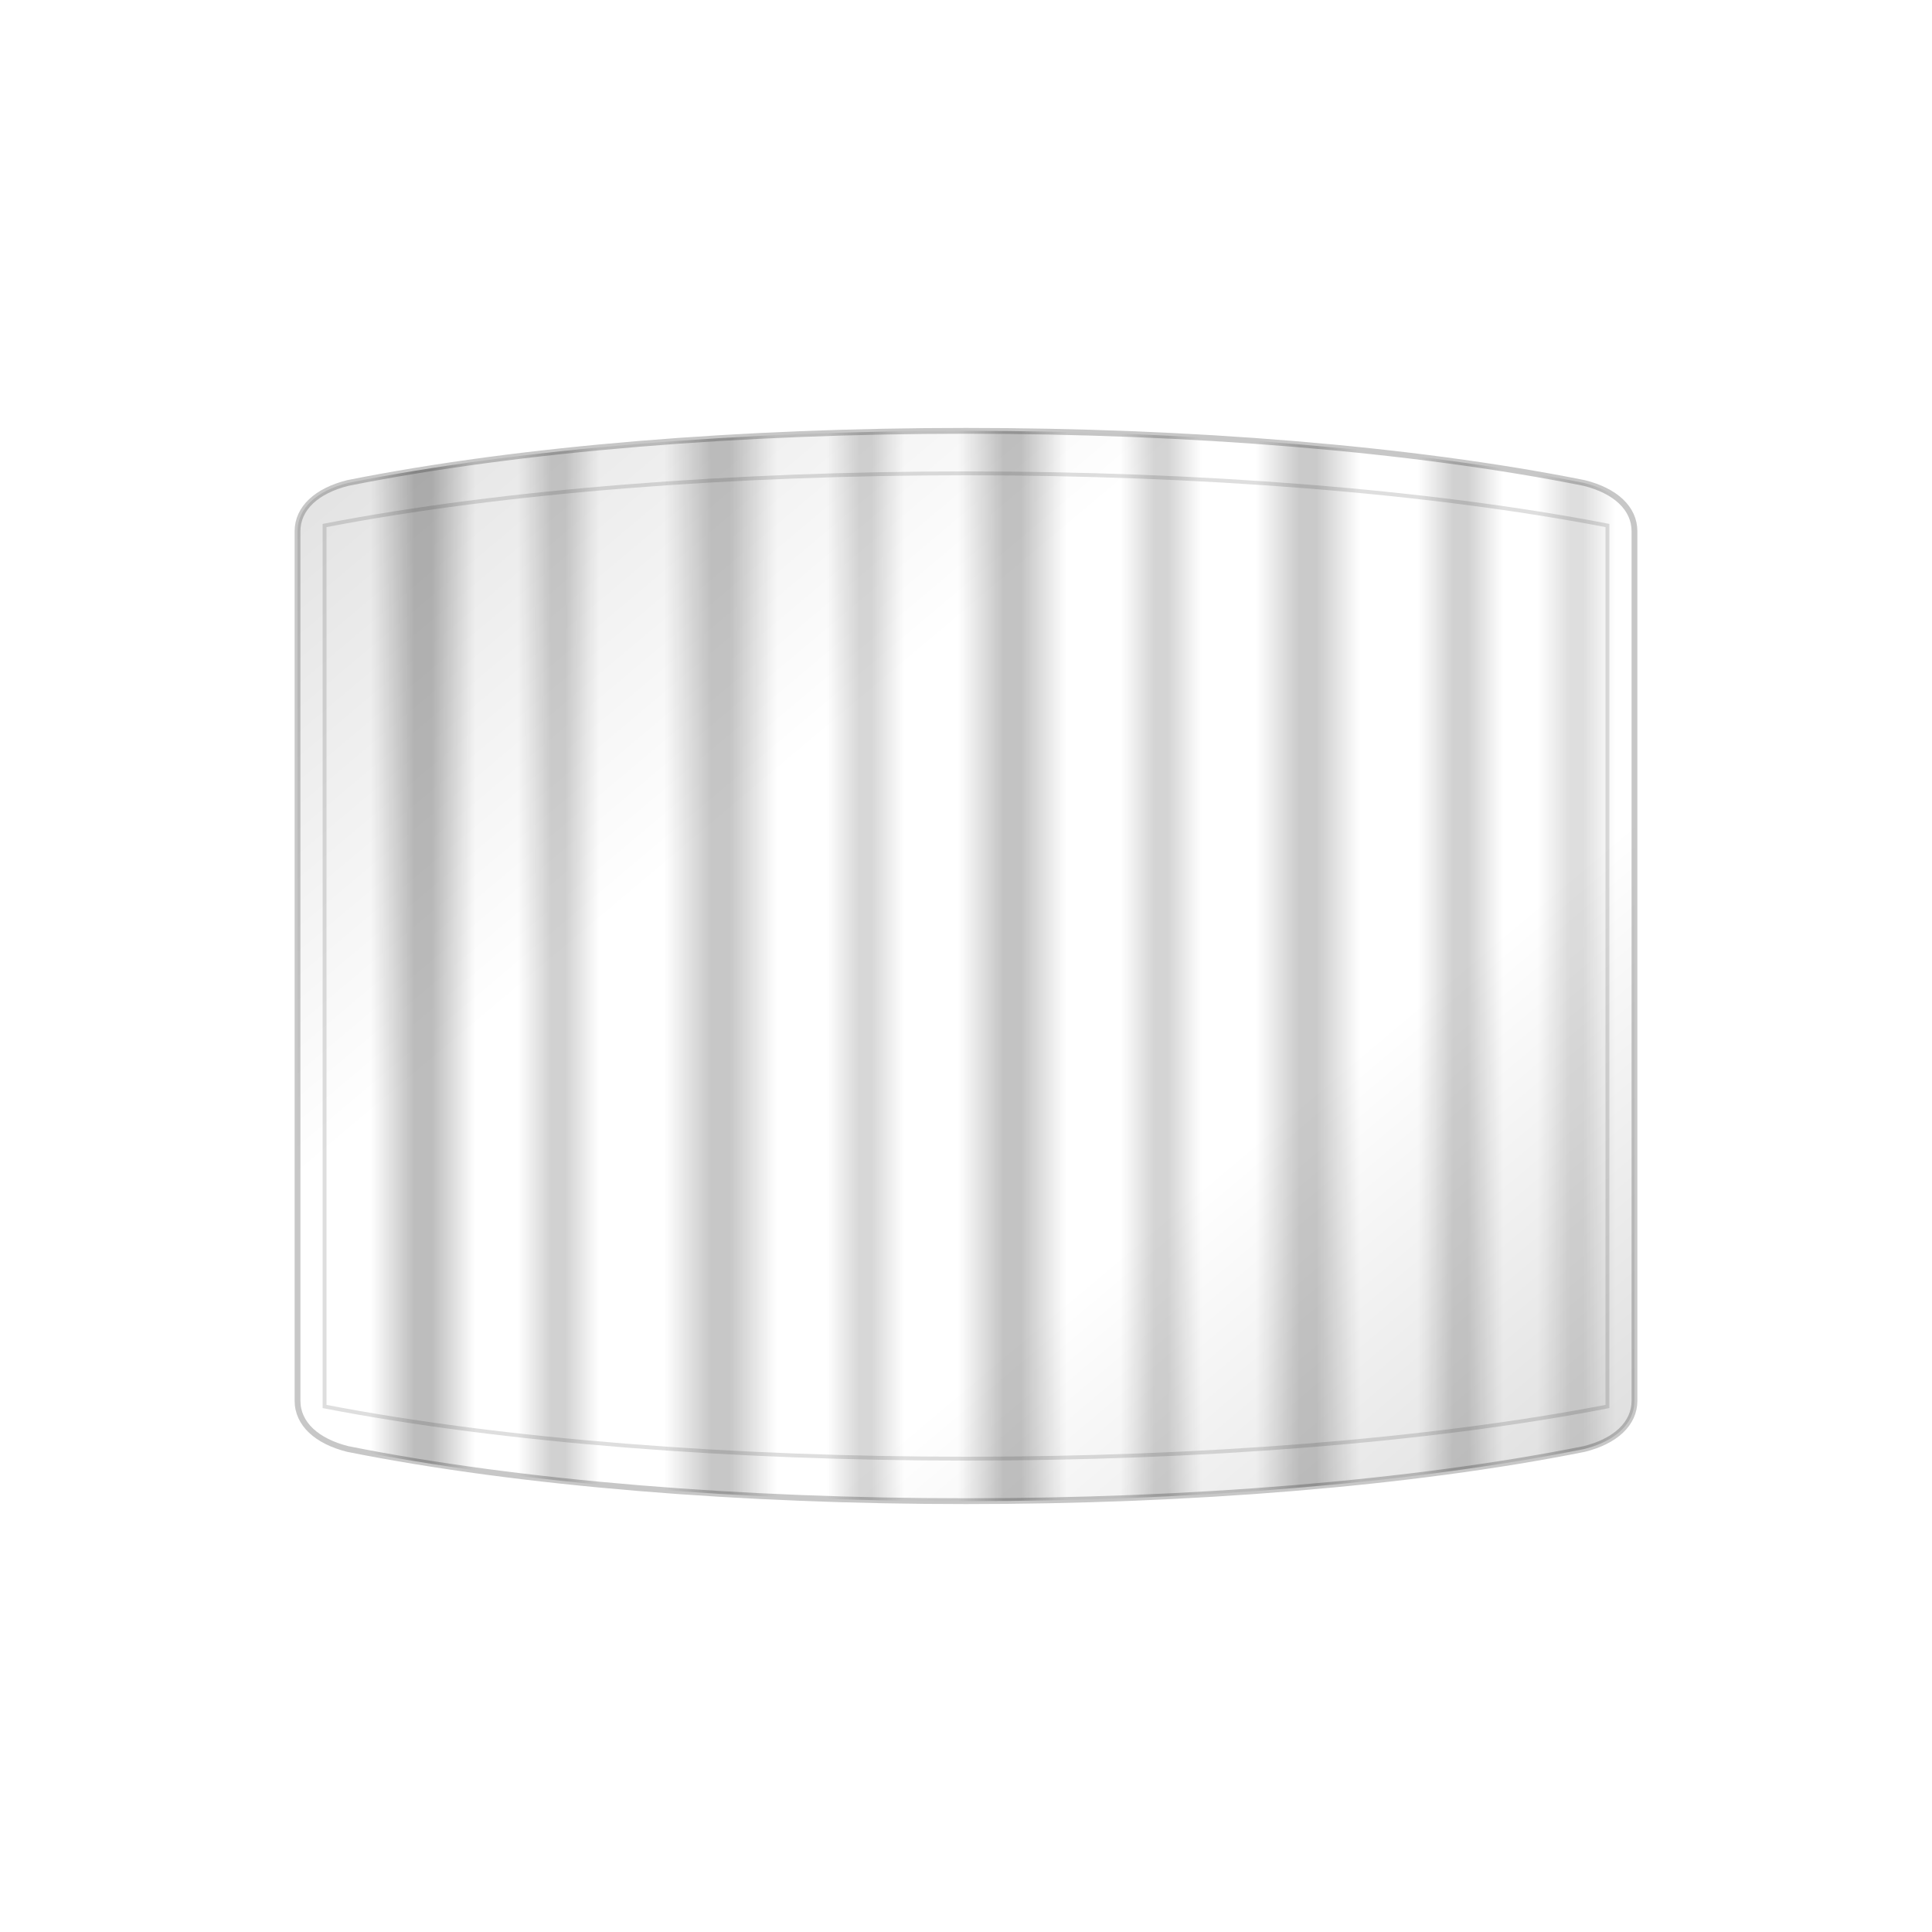
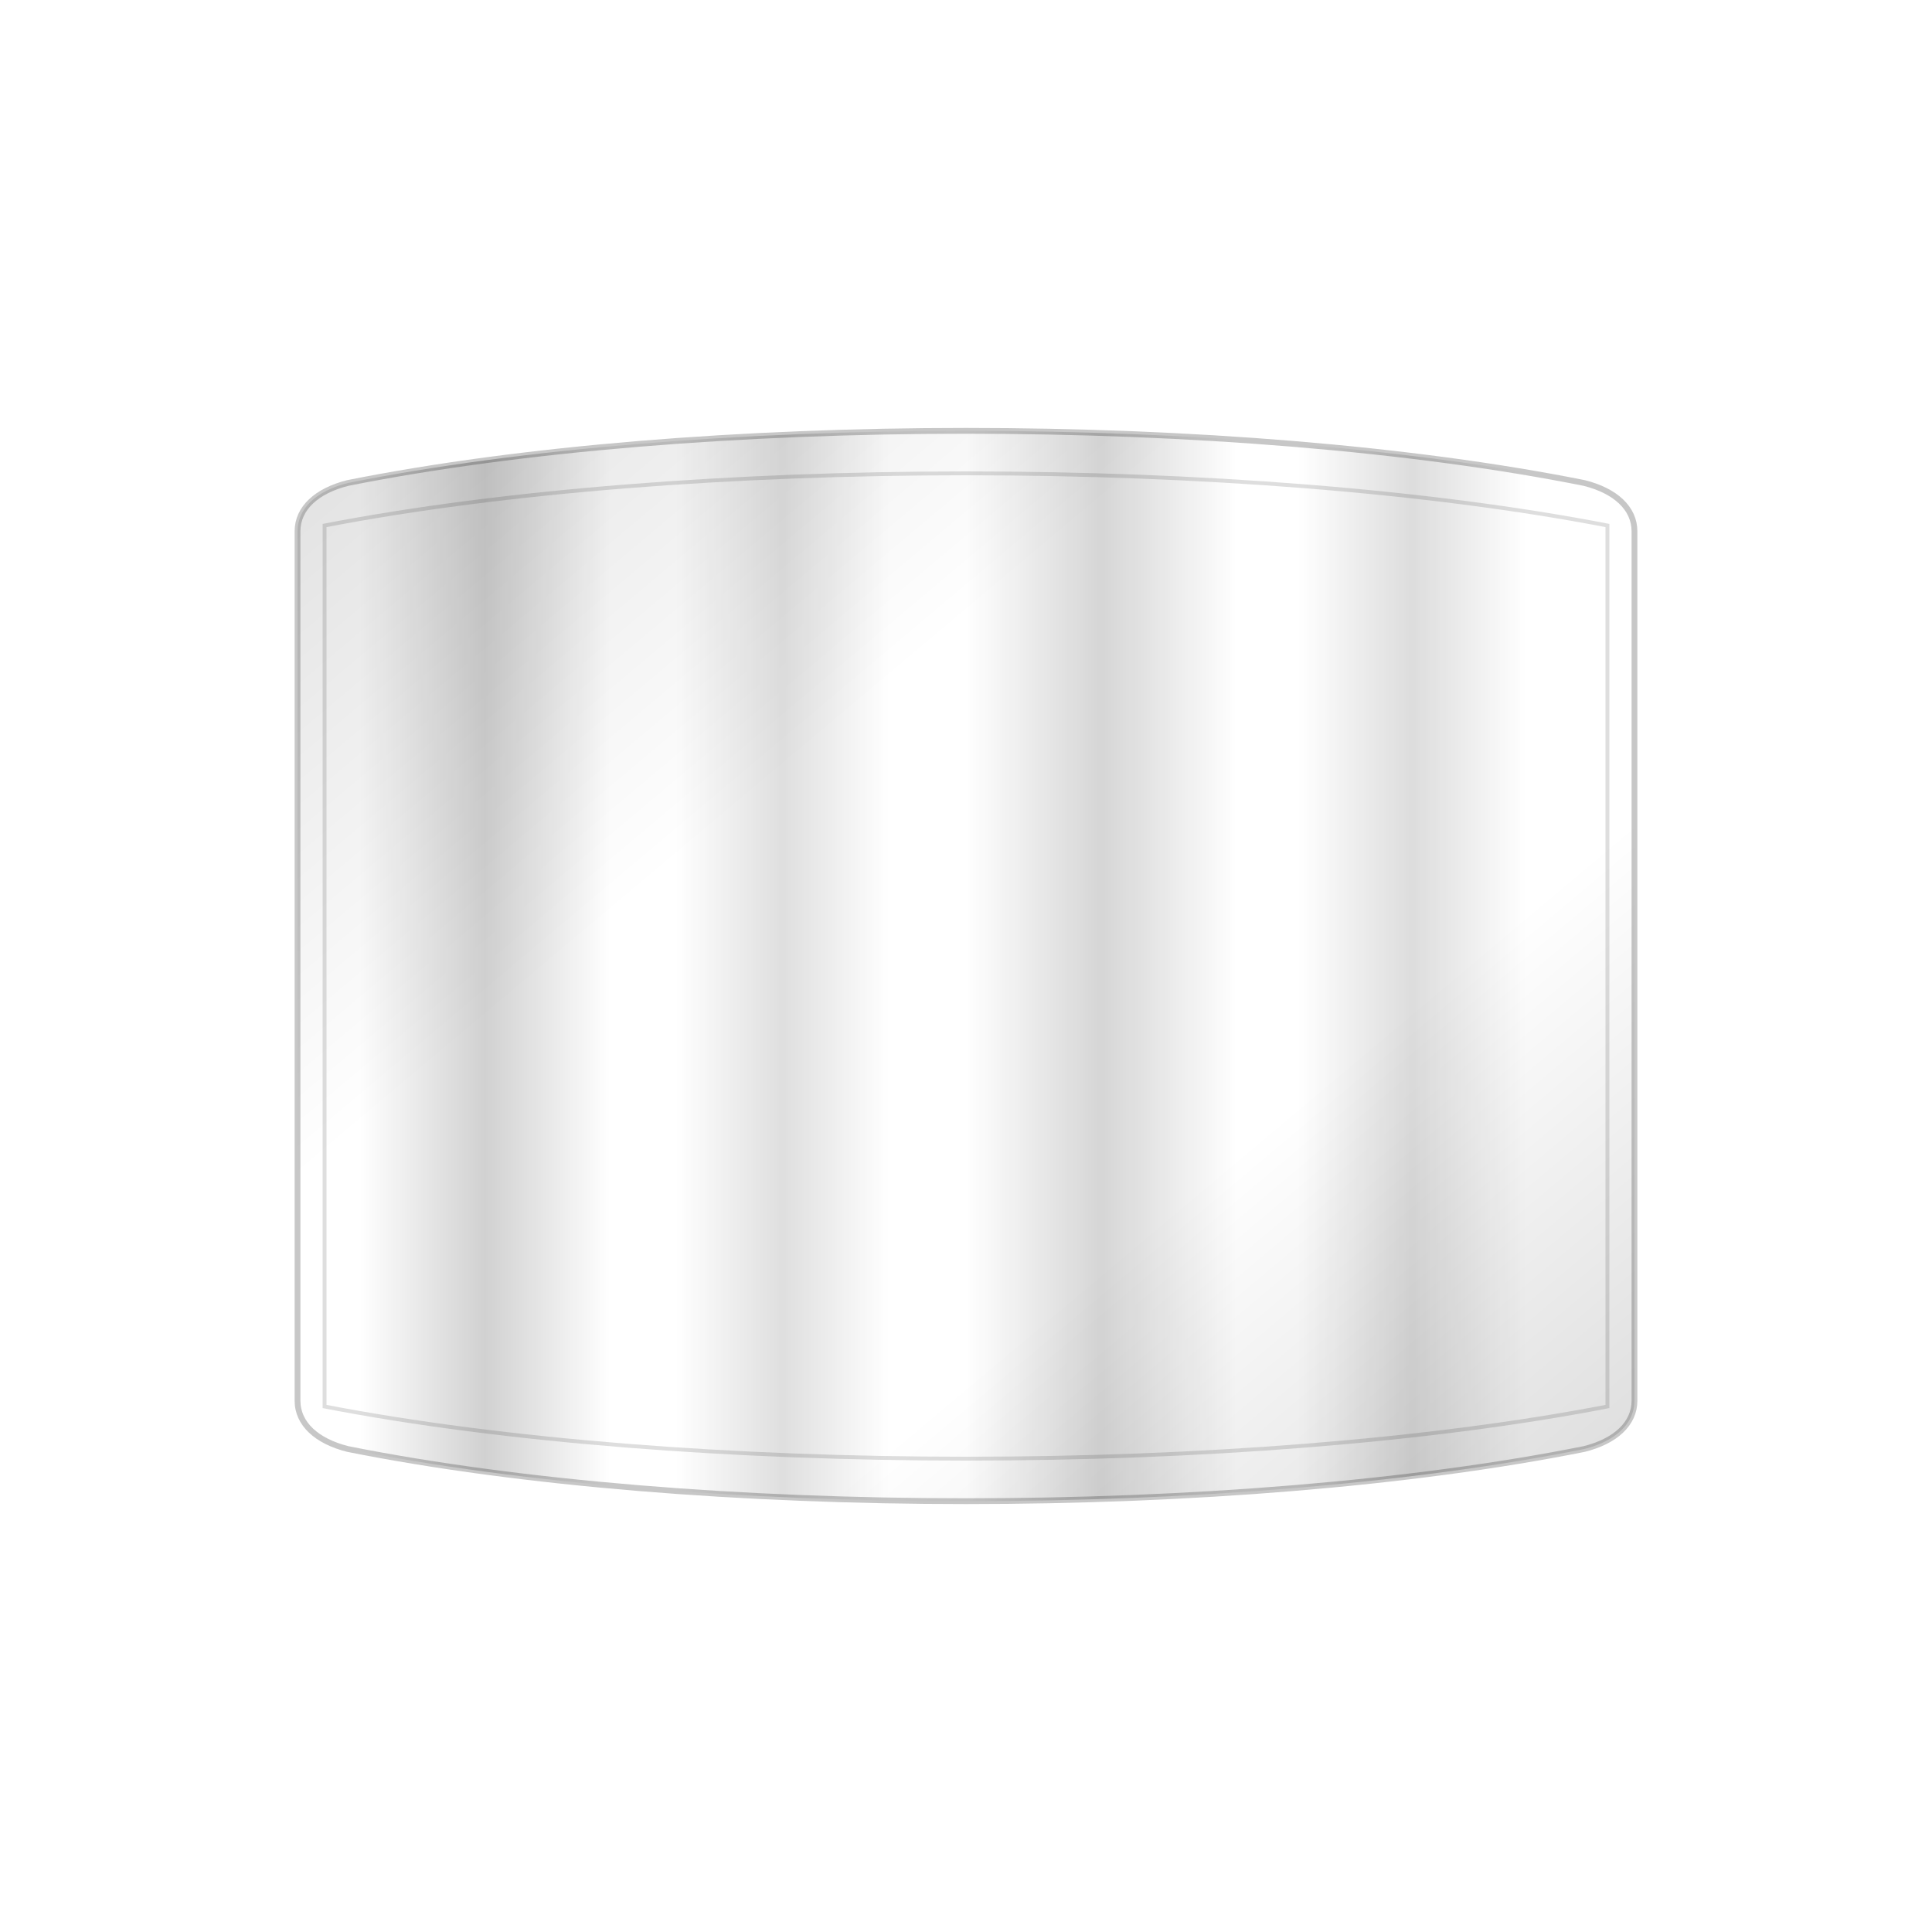
<svg xmlns="http://www.w3.org/2000/svg" viewBox="0 0 1000 1000" width="1000" height="1000">
  <defs>
    <clipPath id="cloth">
      <path d="M180 250C360 214 640 214 820 250C836 254 846 263 846 275V725C846 737 836 746 820 750C640 786 360 786 180 750C164 746 154 737 154 725V275C154 263 164 254 180 250Z" />
    </clipPath>
    <linearGradient id="sheen" x1="0" x2="1" y1="0" y2="0">
      <stop offset="0" stop-color="#000" stop-opacity="0" />
-       <stop offset="0.42" stop-color="#000" stop-opacity="0.26" />
-       <stop offset="0.58" stop-color="#000" stop-opacity="0.26" />
+       <stop offset="0.5" stop-color="#000" stop-opacity="0.18" />
      <stop offset="1" stop-color="#000" stop-opacity="0" />
    </linearGradient>
    <linearGradient id="sweep" x1="0" x2="1" y1="0" y2="1">
      <stop offset="0" stop-color="#000" stop-opacity="0.13" />
      <stop offset="0.35" stop-color="#000" stop-opacity="0" />
      <stop offset="0.68" stop-color="#000" stop-opacity="0" />
      <stop offset="1" stop-color="#000" stop-opacity="0.15" />
    </linearGradient>
  </defs>
  <g clip-path="url(#cloth)">
    <rect x="150" y="200" width="700" height="600" fill="url(#sweep)" />
-     <rect x="192" y="200" width="54" height="600" fill="url(#sheen)" />
-     <rect x="268" y="200" width="42" height="600" fill="url(#sheen)" opacity="0.7" />
-     <rect x="344" y="200" width="58" height="600" fill="url(#sheen)" opacity="0.85" />
-     <rect x="428" y="200" width="40" height="600" fill="url(#sheen)" opacity="0.6" />
-     <rect x="496" y="200" width="56" height="600" fill="url(#sheen)" opacity="0.9" />
-     <rect x="580" y="200" width="42" height="600" fill="url(#sheen)" opacity="0.65" />
-     <rect x="650" y="200" width="54" height="600" fill="url(#sheen)" opacity="0.8" />
-     <rect x="734" y="200" width="44" height="600" fill="url(#sheen)" opacity="0.7" />
-     <rect x="796" y="200" width="40" height="600" fill="url(#sheen)" opacity="0.5" />
+     <rect x="186" y="200" width="130" height="600" fill="url(#sheen)" />
+     <rect x="350" y="200" width="110" height="600" fill="url(#sheen)" opacity="0.7" />
+     <rect x="500" y="200" width="140" height="600" fill="url(#sheen)" opacity="0.9" />
+     <rect x="672" y="200" width="118" height="600" fill="url(#sheen)" opacity="0.75" />
  </g>
  <path d="M180 250C360 214 640 214 820 250C836 254 846 263 846 275V725C846 737 836 746 820 750C640 786 360 786 180 750C164 746 154 737 154 725V275C154 263 164 254 180 250Z" fill="none" stroke="#000" stroke-opacity="0.22" stroke-width="3" />
  <path d="M168 272C354 236 646 236 832 272V728C646 764 354 764 168 728Z" fill="none" stroke="#000" stroke-opacity="0.13" stroke-width="2" />
</svg>
